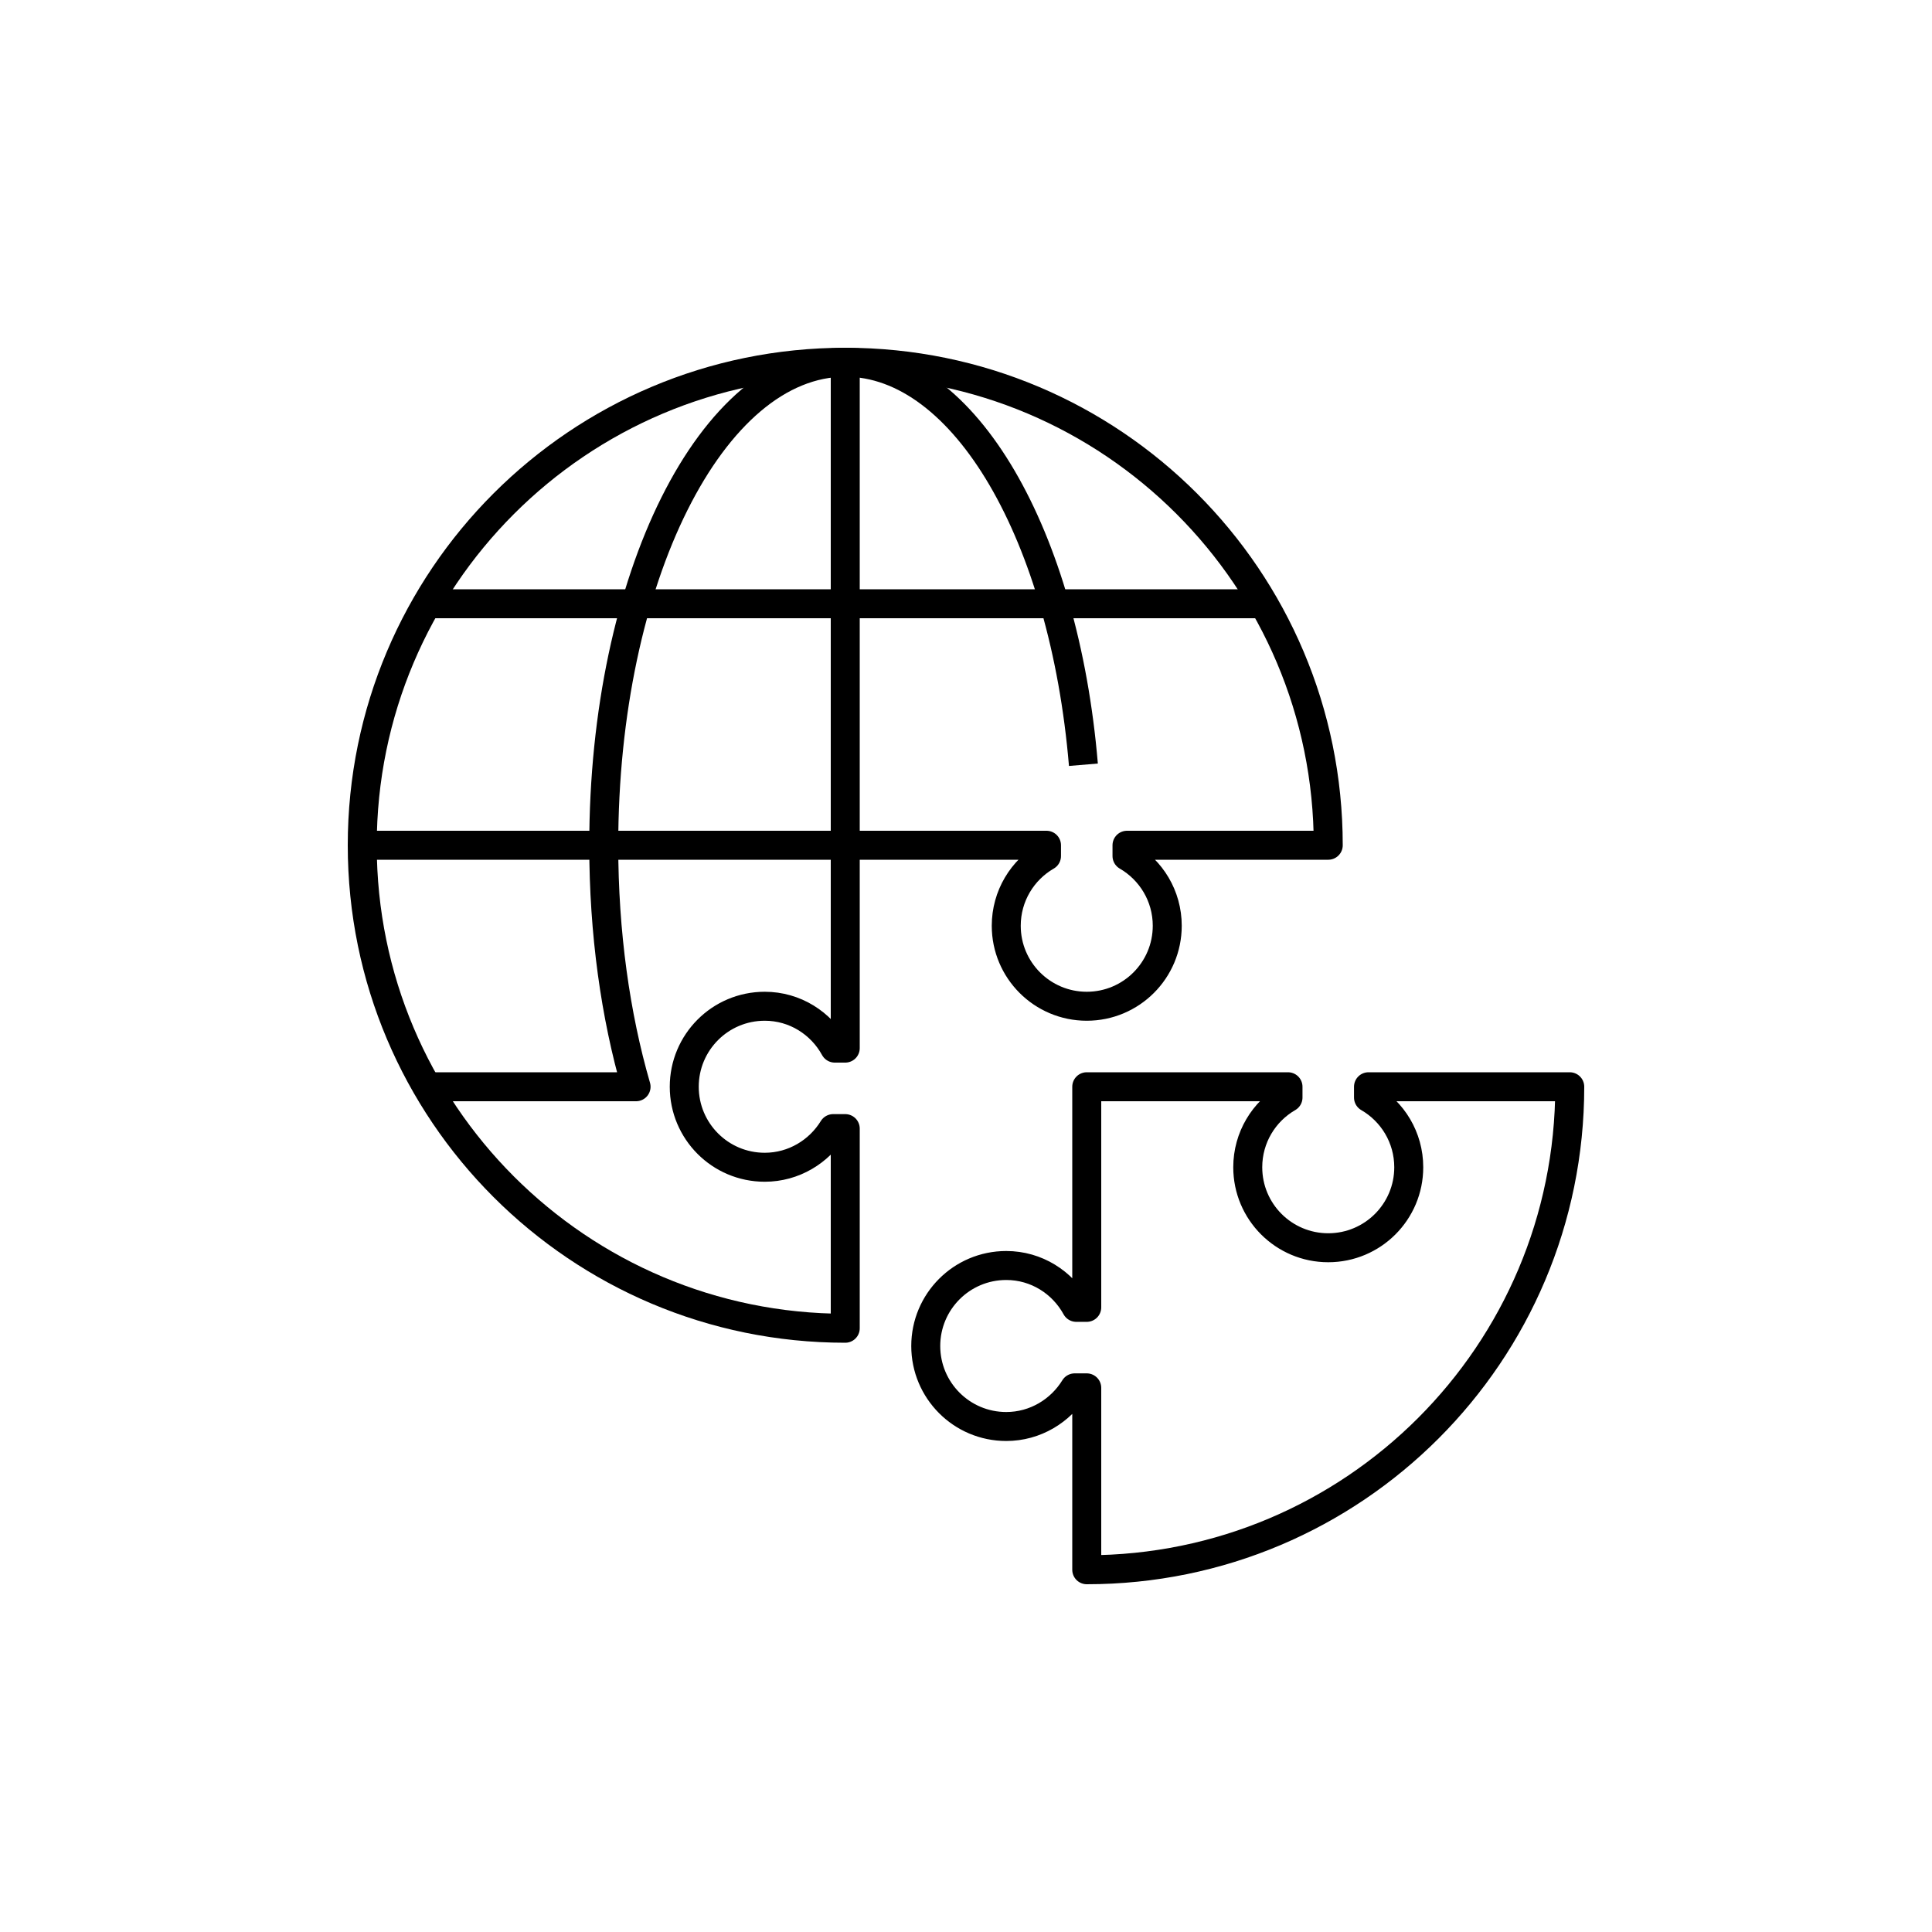
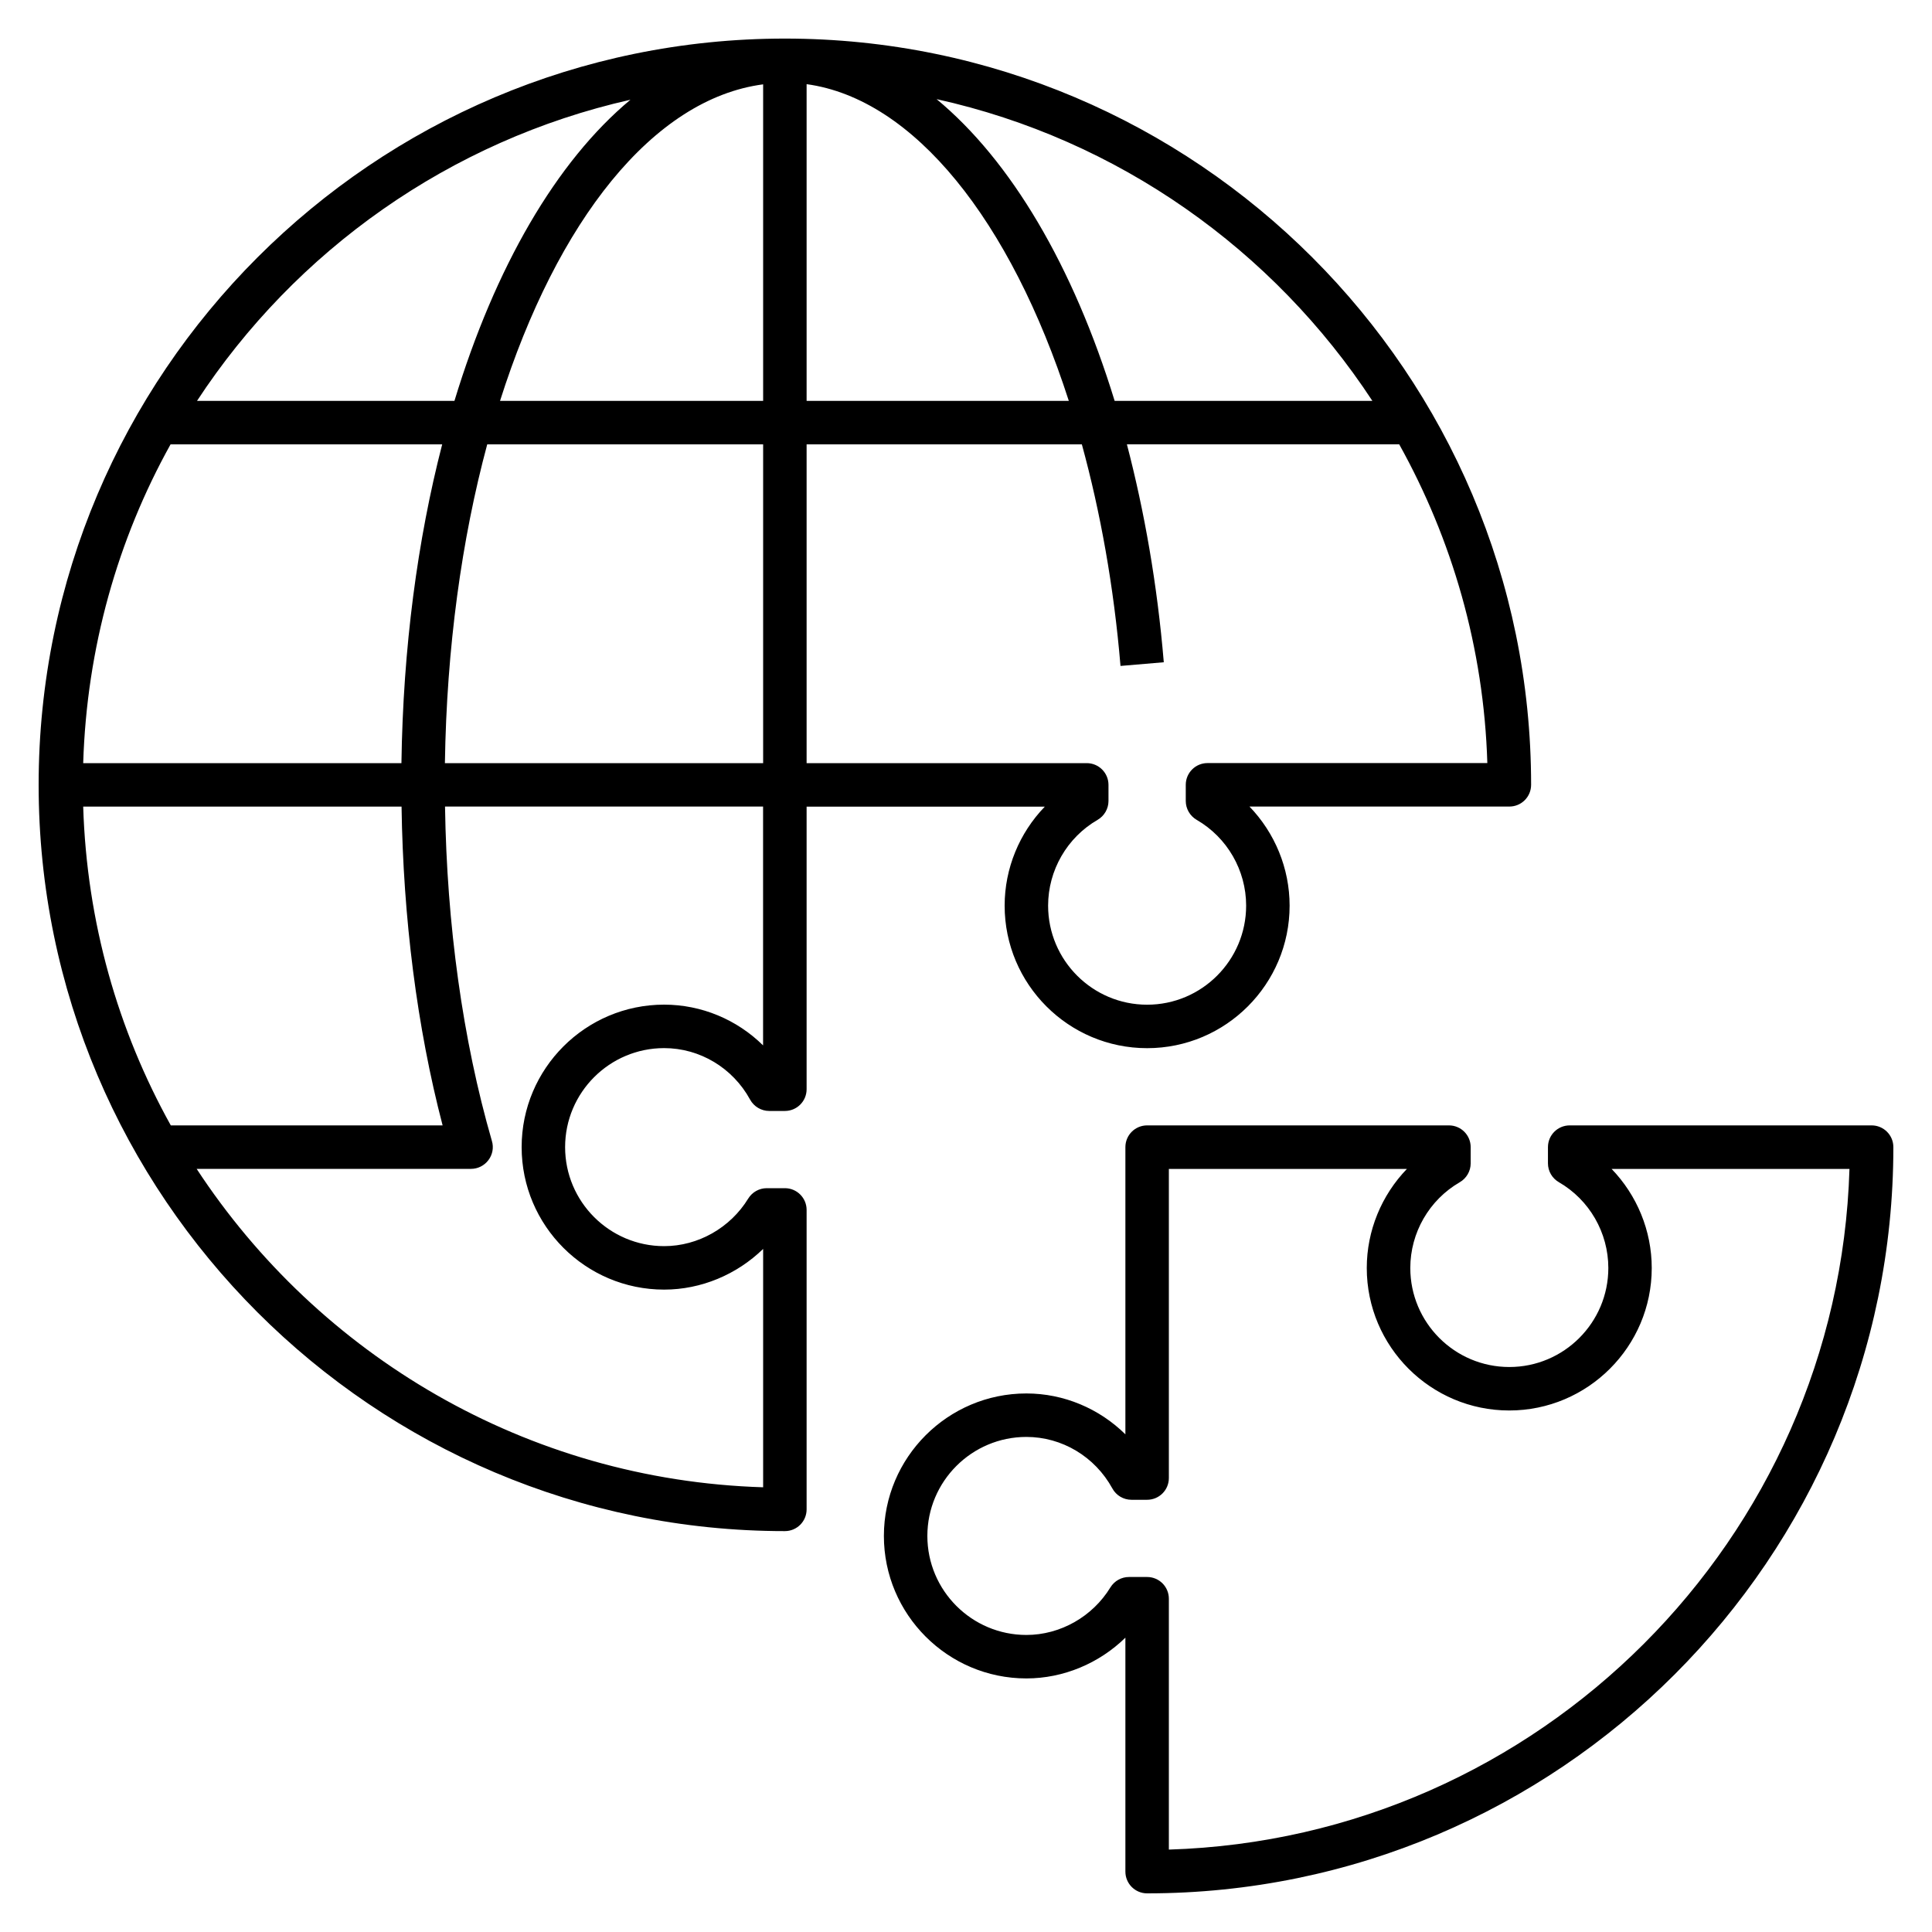
- <svg xmlns="http://www.w3.org/2000/svg" version="1.1" x="0px" y="0px" viewBox="0 0 48 48" style="enable-background:new 0 0 48 48;" xml:space="preserve">
-   <g id="global--strategy">
-     <g id="global--strategy_1_">
-       <path style="fill:none;stroke:#000000;stroke-width:0.72;stroke-linejoin:round;stroke-miterlimit:10;" d="M39,27h-5v0.268l0,0    c0.598,0.346,1,0.992,1,1.732c0,1.105-0.895,2-2,2s-2-0.895-2-2c0-0.74,0.402-1.387,1-1.732l0,0V27h-5v5.481h-0.26    c-0.34-0.62-0.99-1.04-1.74-1.04c-1.11,0-2,0.9-2,2s0.89,2,2,2c0.72,0,1.35-0.39,1.7-0.96H27L27,39C33.627,39,39,33.628,39,27    L39,27z" />
-       <line style="fill:none;stroke:#000000;stroke-width:0.72;stroke-linejoin:round;stroke-miterlimit:10;" x1="10.605" y1="15" x2="31.395" y2="15" />
-       <path style="fill:none;stroke:#000000;stroke-width:0.72;stroke-linejoin:round;stroke-miterlimit:10;" d="M26.917,19    C26.441,13.325,23.973,9,21,9c-3.314,0-6,5.373-6,12c0,2.186,0.292,4.235,0.803,6l-5.197,0" />
-       <path style="fill:none;stroke:#000000;stroke-width:0.72;stroke-linejoin:round;stroke-miterlimit:10;" d="M21,28.04V33    c-6.627,0-12-5.373-12-12S14.373,9,21,9s12,5.373,12,12h-5l0,0.268c0.598,0.346,1,0.992,1,1.732c0,1.105-0.895,2-2,2    c-1.105,0-2-0.895-2-2c0-0.74,0.402-1.387,1-1.732L26,21h-5v5.04h-0.26C20.4,25.42,19.75,25,19,25c-1.11,0-2,0.9-2,2s0.89,2,2,2    c0.72,0,1.35-0.39,1.7-0.96H21z" />
-       <polyline style="fill:none;stroke:#000000;stroke-width:0.72;stroke-linejoin:round;stroke-miterlimit:10;" points="21,9 21,21     9,21   " />
-     </g>
-   </g>
-   <g id="Layer_1">
- </g>
+ <svg xmlns="http://www.w3.org/2000/svg" version="1.1" id="Layer_1" x="0px" y="0px" viewBox="0 0 32 32" style="enable-background:new 0 0 32 32;" xml:space="preserve">
+   <path id="global--strategy_1_" d="M31,18.64h-5.001c-0.199,0-0.36,0.161-0.36,0.36v0.269c0,0.129,0.069,0.247,0.181,0.312  c0.506,0.292,0.819,0.837,0.819,1.421c0,0.904-0.735,1.64-1.64,1.64s-1.64-0.735-1.64-1.64c0-0.584,0.313-1.128,0.82-1.421  c0.11-0.064,0.18-0.183,0.18-0.312V19c0-0.199-0.161-0.36-0.36-0.36H19c-0.199,0-0.36,0.161-0.36,0.36v4.757  C18.207,23.33,17.62,23.08,17,23.08c-1.301,0-2.36,1.059-2.36,2.36S15.699,27.8,17,27.8c0.614,0,1.205-0.25,1.64-0.675V31  c0,0.199,0.161,0.36,0.36,0.36c6.815,0,12.36-5.545,12.36-12.36C31.36,18.801,31.199,18.64,31,18.64z M19.36,30.635V26.48  c0-0.199-0.161-0.36-0.36-0.36h-0.301c-0.125,0-0.241,0.065-0.307,0.172C18.095,26.778,17.561,27.08,17,27.08  c-0.904,0-1.64-0.735-1.64-1.64S16.096,23.8,17,23.8c0.59,0,1.135,0.326,1.424,0.853c0.062,0.115,0.184,0.188,0.315,0.188H19  c0.199,0,0.36-0.161,0.36-0.36v-5.12h3.943c-0.42,0.435-0.665,1.022-0.665,1.641c0,1.302,1.059,2.36,2.36,2.36s2.36-1.059,2.36-2.36  c0-0.618-0.245-1.206-0.665-1.641h3.94C30.447,25.493,25.493,30.447,19.36,30.635z M16.64,15c0,1.302,1.058,2.361,2.36,2.361  s2.36-1.059,2.36-2.361c0-0.618-0.245-1.206-0.665-1.641H25c0.199,0,0.36-0.161,0.36-0.36c0-6.815-5.545-12.36-12.36-12.36  S0.64,6.185,0.64,13S6.185,25.36,13,25.36c0.199,0,0.36-0.161,0.36-0.36v-4.96c0-0.199-0.161-0.36-0.36-0.36h-0.3  c-0.125,0-0.241,0.065-0.307,0.172C12.095,20.338,11.561,20.64,11,20.64c-0.904,0-1.64-0.735-1.64-1.64s0.736-1.64,1.64-1.64  c0.59,0,1.136,0.326,1.424,0.853c0.063,0.115,0.185,0.188,0.316,0.188H13c0.199,0,0.36-0.161,0.36-0.36v-4.68h3.945  C16.885,13.795,16.64,14.382,16.64,15z M22.731,6.64h-4.269c-0.685-2.233-1.718-3.979-2.949-4.998  C18.523,2.308,21.092,4.14,22.731,6.64z M12.64,12.64H7.369c0.029-1.91,0.277-3.707,0.701-5.28h4.57  C12.64,7.36,12.64,12.64,12.64,12.64z M7.331,18.64H2.829c-0.876-1.574-1.392-3.369-1.451-5.28h5.273  C6.678,15.203,6.906,17.013,7.331,18.64z M1.378,12.64c0.059-1.91,0.572-3.707,1.447-5.28h4.499c-0.409,1.584-0.648,3.37-0.675,5.28  H1.378z M8.282,6.64c0.946-2.98,2.535-5.003,4.358-5.243V6.64H8.282z M13.36,1.394c1.778,0.243,3.381,2.263,4.343,5.246H13.36V1.394  z M10.442,1.652C9.212,2.676,8.199,4.428,7.527,6.64H3.263C4.894,4.151,7.451,2.327,10.442,1.652z M11,16.64  c-1.301,0-2.36,1.058-2.36,2.36s1.059,2.36,2.36,2.36c0.613,0,1.203-0.249,1.64-0.674v3.948c-3.924-0.12-7.363-2.192-9.383-5.274  h4.545c0.113,0,0.22-0.054,0.288-0.145c0.068-0.09,0.09-0.207,0.058-0.315c-0.486-1.68-0.747-3.589-0.777-5.541h5.268v3.956  C12.207,16.889,11.621,16.64,11,16.64z M13.36,12.64V7.36h4.559c0.307,1.122,0.53,2.356,0.64,3.67l0.717-0.061  c-0.108-1.291-0.321-2.499-0.611-3.61h4.51c0.876,1.574,1.402,3.369,1.46,5.28H20c-0.199,0-0.36,0.161-0.36,0.36v0.268  c0,0.128,0.069,0.247,0.18,0.312c0.507,0.293,0.82,0.837,0.82,1.421c0,0.905-0.735,1.641-1.64,1.641S17.36,15.905,17.36,15  c0-0.583,0.313-1.128,0.82-1.421c0.11-0.064,0.18-0.183,0.18-0.312V13c0-0.199-0.161-0.36-0.36-0.36H13.36z" />
+   <rect id="_Transparent_Rectangle" style="fill:none;" width="32" height="32" />
</svg>
